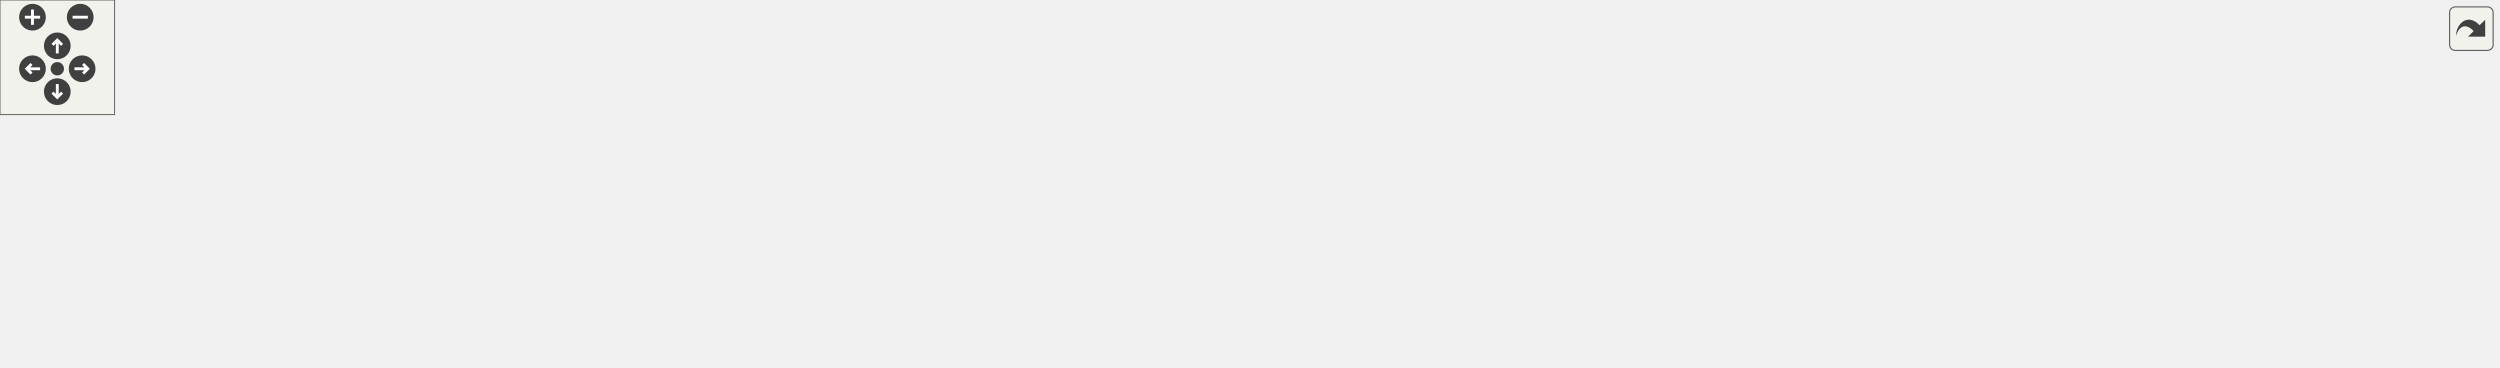
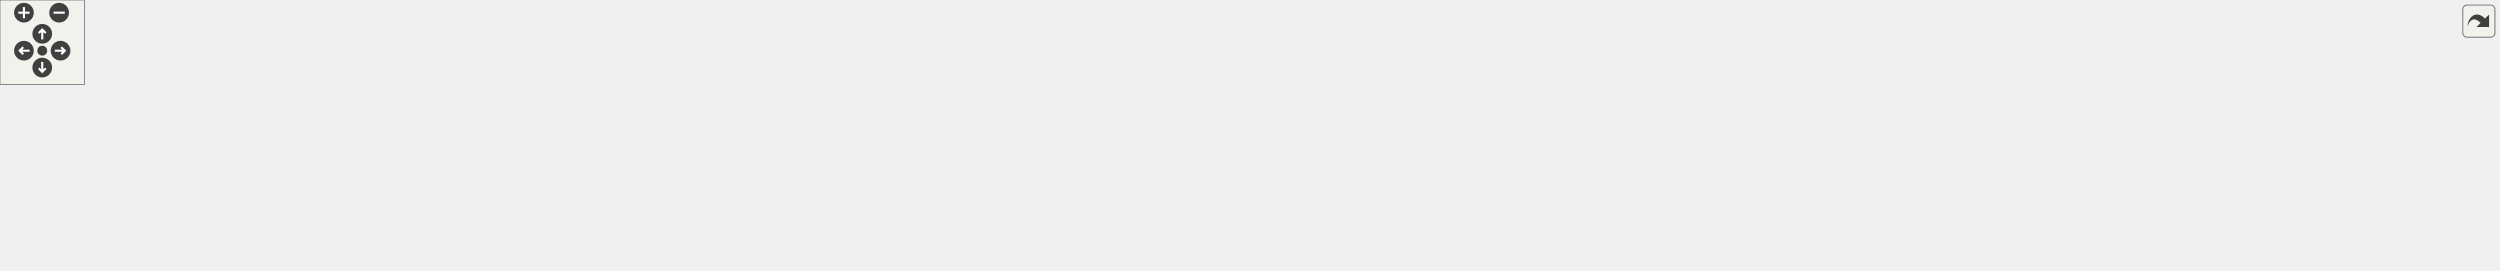
<svg xmlns="http://www.w3.org/2000/svg" xmlns:xlink="http://www.w3.org/1999/xlink" id="main" version="1.1" xml:space="preserve">
  <style type="text/css">
.edge:hover path { stroke: red; }
.edge:hover polygon { stroke: red; fill: red; }
</style>
  <defs>
    <circle id="rim" cx="0" cy="0" r="7" />
    <circle id="rim2" cx="0" cy="0" r="3.5" />
    <g id="zoomPlus">
      <use xlink:href="#rim" fill="#404040">
        <set attributeName="fill" to="#808080" begin="zoomplus.mouseover" end="zoomplus.mouseout" />
      </use>
      <path d="M-4,0h8M0,-4v8" fill="none" stroke="white" stroke-width="1.5" pointer-events="none" />
    </g>
    <g id="zoomMin">
      <use xlink:href="#rim" fill="#404040">
        <set attributeName="fill" to="#808080" begin="zoomminus.mouseover" end="zoomminus.mouseout" />
      </use>
      <path d="M-4,0h8" fill="none" stroke="white" stroke-width="1.5" pointer-events="none" />
    </g>
    <g id="dirArrow">
      <path fill="none" stroke="white" stroke-width="1.5" d="M0,-3.0v7 M-2.5,-0.5L0,-3.0L2.5,-0.5" />
    </g>
    <g id="resetDef">
      <use xlink:href="#rim2" fill="#404040">
        <set attributeName="fill" to="#808080" begin="reset.mouseover" end="reset.mouseout" />
      </use>
    </g>
  </defs>
  <svg id="graph" class="graph">
    <g id="viewport">
      <g id="node1" class="node">
        <g id="a_node1">
          <a xlink:title=" ">
-             <polygon fill="#bfbfbf" stroke="black" points="669.5,-112.5 669.5,-131.5 774.5,-131.5 774.5,-112.5 669.5,-112.5" />
-             <text text-anchor="middle" x="722" y="-119.5" font-family="Helvetica,sans-Serif" font-size="10.00">includes/parsing.h</text>
+             <polygon fill="#bfbfbf" stroke="black" points="967,-112.5 967,-131.5 1072,-131.5 1072,-112.5 967,-112.5" />
+             <text text-anchor="middle" x="1019.5" y="-119.5" font-family="Helvetica,sans-Serif" font-size="10.00">includes/parsing.h</text>
          </a>
        </g>
      </g>
      <g id="node2" class="node">
        <g id="a_node2">
-           <a xlink:href="lexer_8c.html" target="_top" xlink:title=" ">
-             <polygon fill="none" stroke="black" points="0,-56.5 0,-75.5 98,-75.5 98,-56.5 0,-56.5" />
-             <text text-anchor="middle" x="49" y="-63.5" font-family="Helvetica,sans-Serif" font-size="10.00">src/lexing/lexer.c</text>
+           <a xlink:href="expand_8c.html" target="_top" xlink:title=" ">
+             <polygon fill="none" stroke="black" points="0,-56.5 0,-75.5 117,-75.5 117,-56.5 0,-56.5" />
+             <text text-anchor="middle" x="58.5" y="-63.5" font-family="Helvetica,sans-Serif" font-size="10.00">src/expand/expand.c</text>
          </a>
        </g>
      </g>
      <g id="edge1" class="edge">
-         <path fill="none" stroke="midnightblue" d="M659.16,-118.08C547.69,-112.54 308.14,-98.93 107,-76 104.06,-75.67 101.05,-75.29 98.01,-74.89" />
-         <polygon fill="midnightblue" stroke="midnightblue" points="659.06,-121.58 669.22,-118.58 659.4,-114.59 659.06,-121.58" />
+         <path fill="none" stroke="midnightblue" d="M956.88,-119.64C810.92,-116.08 436.81,-104.69 125.5,-76 122.81,-75.75 120.07,-75.48 117.29,-75.18" />
+         <polygon fill="midnightblue" stroke="midnightblue" points="956.91,-123.14 966.99,-119.88 957.08,-116.14 956.91,-123.14" />
      </g>
      <g id="node3" class="node">
        <g id="a_node3">
-           <a xlink:href="lexer__utils_8c.html" target="_top" xlink:title=" ">
-             <polygon fill="none" stroke="black" points="116.5,-56.5 116.5,-75.5 241.5,-75.5 241.5,-56.5 116.5,-56.5" />
-             <text text-anchor="middle" x="179" y="-63.5" font-family="Helvetica,sans-Serif" font-size="10.00">src/lexing/lexer_utils.c</text>
+           <a xlink:href="expand__dollar_8c.html" target="_top" xlink:title=" ">
+             <polygon fill="none" stroke="black" points="135,-56.5 135,-75.5 284,-75.5 284,-56.5 135,-56.5" />
+             <text text-anchor="middle" x="209.5" y="-63.5" font-family="Helvetica,sans-Serif" font-size="10.00">src/expand/expand_dollar.c</text>
          </a>
        </g>
      </g>
      <g id="edge2" class="edge">
-         <path fill="none" stroke="midnightblue" d="M659.25,-115.59C568.92,-107.67 397.03,-92.1 251,-76 247.99,-75.67 244.92,-75.32 241.82,-74.96" />
-         <polygon fill="midnightblue" stroke="midnightblue" points="659.06,-119.09 669.32,-116.47 659.67,-112.11 659.06,-119.09" />
+         <path fill="none" stroke="midnightblue" d="M956.37,-118.04C830.27,-111.92 538.29,-96.69 293.5,-76 290.43,-75.74 287.3,-75.46 284.14,-75.17" />
+         <polygon fill="midnightblue" stroke="midnightblue" points="956.45,-121.55 966.61,-118.54 956.79,-114.56 956.45,-121.55" />
      </g>
      <g id="node4" class="node">
        <g id="a_node4">
-           <a xlink:href="lexer__word_8c.html" target="_top" xlink:title=" ">
-             <polygon fill="none" stroke="black" points="260,-56.5 260,-75.5 388,-75.5 388,-56.5 260,-56.5" />
-             <text text-anchor="middle" x="324" y="-63.5" font-family="Helvetica,sans-Serif" font-size="10.00">src/lexing/lexer_word.c</text>
+           <a xlink:href="expand__word_8c.html" target="_top" xlink:title=" ">
+             <polygon fill="none" stroke="black" points="302.5,-56.5 302.5,-75.5 448.5,-75.5 448.5,-56.5 302.5,-56.5" />
+             <text text-anchor="middle" x="375.5" y="-63.5" font-family="Helvetica,sans-Serif" font-size="10.00">src/expand/expand_word.c</text>
          </a>
        </g>
      </g>
      <g id="edge3" class="edge">
-         <path fill="none" stroke="midnightblue" d="M658.97,-112.45C584.5,-102.34 461.35,-85.63 386.92,-75.54" />
-         <polygon fill="midnightblue" stroke="midnightblue" points="658.77,-115.95 669.15,-113.83 659.71,-109.02 658.77,-115.95" />
+         <path fill="none" stroke="midnightblue" d="M956.76,-116.58C852.86,-109.13 638.56,-93.18 457.5,-76 454.65,-75.73 451.74,-75.45 448.81,-75.15" />
+         <polygon fill="midnightblue" stroke="midnightblue" points="956.54,-120.07 966.77,-117.3 957.04,-113.09 956.54,-120.07" />
      </g>
      <g id="node5" class="node">
        <g id="a_node5">
-           <a xlink:href="string__builder_8c.html" target="_top" xlink:title=" ">
-             <polygon fill="none" stroke="black" points="406.5,-56.5 406.5,-75.5 547.5,-75.5 547.5,-56.5 406.5,-56.5" />
-             <text text-anchor="middle" x="477" y="-63.5" font-family="Helvetica,sans-Serif" font-size="10.00">src/lexing/string_builder.c</text>
+           <a xlink:href="lexer_8c.html" target="_top" xlink:title=" ">
+             <polygon fill="none" stroke="black" points="466.5,-56.5 466.5,-75.5 564.5,-75.5 564.5,-56.5 466.5,-56.5" />
+             <text text-anchor="middle" x="515.5" y="-63.5" font-family="Helvetica,sans-Serif" font-size="10.00">src/lexing/lexer.c</text>
          </a>
        </g>
      </g>
      <g id="edge4" class="edge">
-         <path fill="none" stroke="midnightblue" d="M673.37,-110.28C627.07,-100.08 558.31,-84.92 515.64,-75.52" />
-         <polygon fill="midnightblue" stroke="midnightblue" points="672.66,-113.71 683.18,-112.44 674.17,-106.87 672.66,-113.71" />
+         <path fill="none" stroke="midnightblue" d="M956.85,-115.67C870.61,-108.11 710.52,-93.24 574.5,-76 571.31,-75.6 568.03,-75.16 564.73,-74.7" />
+         <polygon fill="midnightblue" stroke="midnightblue" points="956.73,-119.17 967,-116.56 957.34,-112.2 956.73,-119.17" />
      </g>
      <g id="node6" class="node">
        <g id="a_node6">
-           <a xlink:href="token__utils_8c.html" target="_top" xlink:title=" ">
-             <polygon fill="none" stroke="black" points="566,-56.5 566,-75.5 694,-75.5 694,-56.5 566,-56.5" />
-             <text text-anchor="middle" x="630" y="-63.5" font-family="Helvetica,sans-Serif" font-size="10.00">src/lexing/token_utils.c</text>
+           <a xlink:href="lexer__utils_8c.html" target="_top" xlink:title=" ">
+             <polygon fill="none" stroke="black" points="583,-56.5 583,-75.5 708,-75.5 708,-56.5 583,-56.5" />
+             <text text-anchor="middle" x="645.5" y="-63.5" font-family="Helvetica,sans-Serif" font-size="10.00">src/lexing/lexer_utils.c</text>
          </a>
        </g>
      </g>
      <g id="edge5" class="edge">
-         <path fill="none" stroke="midnightblue" d="M698.45,-107.18C681.52,-97.24 659.22,-84.15 644.74,-75.65" />
-         <polygon fill="midnightblue" stroke="midnightblue" points="696.82,-110.28 707.22,-112.32 700.37,-104.24 696.82,-110.28" />
+         <path fill="none" stroke="midnightblue" d="M956.65,-111.93C886.31,-101.77 773.23,-85.44 704.5,-75.52" />
+         <polygon fill="midnightblue" stroke="midnightblue" points="956.31,-115.41 966.71,-113.38 957.31,-108.48 956.31,-115.41" />
      </g>
      <g id="node7" class="node">
        <g id="a_node7">
-           <a xlink:href="main_8c.html" target="_top" xlink:title=" ">
-             <polygon fill="none" stroke="black" points="944.5,-0.5 944.5,-19.5 1011.5,-19.5 1011.5,-0.5 944.5,-0.5" />
-             <text text-anchor="middle" x="978" y="-7.5" font-family="Helvetica,sans-Serif" font-size="10.00">src/main.c</text>
+           <a xlink:href="lexer__word_8c.html" target="_top" xlink:title=" ">
+             <polygon fill="none" stroke="black" points="726.5,-56.5 726.5,-75.5 854.5,-75.5 854.5,-56.5 726.5,-56.5" />
+             <text text-anchor="middle" x="790.5" y="-63.5" font-family="Helvetica,sans-Serif" font-size="10.00">src/lexing/lexer_word.c</text>
          </a>
        </g>
      </g>
      <g id="edge6" class="edge">
-         <path fill="none" stroke="midnightblue" d="M722.72,-102.34C724.32,-87.62 728.96,-67.67 742,-56 771.44,-29.63 886.61,-17.64 944.46,-13.19" />
-         <polygon fill="midnightblue" stroke="midnightblue" points="719.22,-102.14 722,-112.36 726.21,-102.64 719.22,-102.14" />
+         <path fill="none" stroke="midnightblue" d="M973.23,-110.09C929.96,-99.89 866.24,-84.86 826.62,-75.52" />
+         <polygon fill="midnightblue" stroke="midnightblue" points="972.68,-113.55 983.21,-112.44 974.28,-106.74 972.68,-113.55" />
      </g>
      <g id="node8" class="node">
        <g id="a_node8">
-           <a xlink:href="argv__builder_8c.html" target="_top" xlink:title=" ">
-             <polygon fill="none" stroke="black" points="750.5,-56.5 750.5,-75.5 891.5,-75.5 891.5,-56.5 750.5,-56.5" />
-             <text text-anchor="middle" x="821" y="-63.5" font-family="Helvetica,sans-Serif" font-size="10.00">src/parsing/argv_builder.c</text>
+           <a xlink:href="string__builder_8c.html" target="_top" xlink:title=" ">
+             <polygon fill="none" stroke="black" points="873,-56.5 873,-75.5 1014,-75.5 1014,-56.5 873,-56.5" />
+             <text text-anchor="middle" x="943.5" y="-63.5" font-family="Helvetica,sans-Serif" font-size="10.00">src/lexing/string_builder.c</text>
          </a>
        </g>
      </g>
      <g id="edge7" class="edge">
-         <path fill="none" stroke="midnightblue" d="M746.84,-107.45C765.11,-97.48 789.42,-84.23 805.13,-75.65" />
-         <polygon fill="midnightblue" stroke="midnightblue" points="745.01,-104.46 737.91,-112.32 748.36,-110.61 745.01,-104.46" />
+         <path fill="none" stroke="midnightblue" d="M998.92,-106.38C985.19,-96.62 967.57,-84.11 955.93,-75.83" />
+         <polygon fill="midnightblue" stroke="midnightblue" points="997.11,-109.38 1007.29,-112.32 1001.16,-103.68 997.11,-109.38" />
      </g>
      <g id="node9" class="node">
        <g id="a_node9">
-           <a xlink:href="error_8c.html" target="_top" xlink:title=" ">
-             <polygon fill="none" stroke="black" points="910,-56.5 910,-75.5 1014,-75.5 1014,-56.5 910,-56.5" />
-             <text text-anchor="middle" x="962" y="-63.5" font-family="Helvetica,sans-Serif" font-size="10.00">src/parsing/error.c</text>
+           <a xlink:href="token__utils_8c.html" target="_top" xlink:title=" ">
+             <polygon fill="none" stroke="black" points="1032.5,-56.5 1032.5,-75.5 1160.5,-75.5 1160.5,-56.5 1032.5,-56.5" />
+             <text text-anchor="middle" x="1096.5" y="-63.5" font-family="Helvetica,sans-Serif" font-size="10.00">src/lexing/token_utils.c</text>
          </a>
        </g>
      </g>
      <g id="edge8" class="edge">
-         <path fill="none" stroke="midnightblue" d="M769.92,-110.22C815.27,-100.01 882.44,-84.9 924.15,-75.52" />
-         <polygon fill="midnightblue" stroke="midnightblue" points="769.02,-106.83 760.03,-112.44 770.55,-113.66 769.02,-106.83" />
+         <path fill="none" stroke="midnightblue" d="M1040.4,-106.34C1054.41,-96.52 1072.38,-83.91 1084.16,-75.65" />
+         <polygon fill="midnightblue" stroke="midnightblue" points="1038.05,-103.72 1031.87,-112.32 1042.07,-109.45 1038.05,-103.72" />
      </g>
      <g id="node10" class="node">
        <g id="a_node10">
-           <a xlink:href="parser_8c.html" target="_top" xlink:title=" ">
-             <polygon fill="none" stroke="black" points="1032.5,-56.5 1032.5,-75.5 1143.5,-75.5 1143.5,-56.5 1032.5,-56.5" />
-             <text text-anchor="middle" x="1088" y="-63.5" font-family="Helvetica,sans-Serif" font-size="10.00">src/parsing/parser.c</text>
+           <a xlink:href="main_8c.html" target="_top" xlink:title=" ">
+             <polygon fill="none" stroke="black" points="1411,-0.5 1411,-19.5 1478,-19.5 1478,-0.5 1411,-0.5" />
+             <text text-anchor="middle" x="1444.5" y="-7.5" font-family="Helvetica,sans-Serif" font-size="10.00">src/main.c</text>
          </a>
        </g>
      </g>
      <g id="edge9" class="edge">
-         <path fill="none" stroke="midnightblue" d="M784.8,-111.73C854.49,-101.45 965.88,-85.02 1032.49,-75.19" />
-         <polygon fill="midnightblue" stroke="midnightblue" points="784.21,-108.28 774.83,-113.21 785.23,-115.21 784.21,-108.28" />
+         <path fill="none" stroke="midnightblue" d="M1064.2,-109.89C1094.41,-101.82 1134.94,-89.91 1169.5,-76 1187.57,-68.73 1190.08,-62.33 1208.5,-56 1278.32,-32 1364.41,-19.67 1410.89,-14.35" />
+         <polygon fill="midnightblue" stroke="midnightblue" points="1063.15,-106.54 1054.37,-112.47 1064.93,-113.31 1063.15,-106.54" />
      </g>
      <g id="node11" class="node">
        <g id="a_node11">
+           <a xlink:href="argv__builder_8c.html" target="_top" xlink:title=" ">
+             <polygon fill="none" stroke="black" points="1217,-56.5 1217,-75.5 1358,-75.5 1358,-56.5 1217,-56.5" />
+             <text text-anchor="middle" x="1287.5" y="-63.5" font-family="Helvetica,sans-Serif" font-size="10.00">src/parsing/argv_builder.c</text>
+           </a>
+         </g>
+       </g>
+       <g id="edge10" class="edge">
+         <path fill="none" stroke="midnightblue" d="M1072.06,-110.41C1122.71,-100.2 1198.37,-84.96 1245.23,-75.52" />
+         <polygon fill="midnightblue" stroke="midnightblue" points="1071.08,-107.04 1061.97,-112.44 1072.46,-113.9 1071.08,-107.04" />
+       </g>
+       <g id="node12" class="node">
+         <g id="a_node12">
+           <a xlink:href="error_8c.html" target="_top" xlink:title=" ">
+             <polygon fill="none" stroke="black" points="1376.5,-56.5 1376.5,-75.5 1480.5,-75.5 1480.5,-56.5 1376.5,-56.5" />
+             <text text-anchor="middle" x="1428.5" y="-63.5" font-family="Helvetica,sans-Serif" font-size="10.00">src/parsing/error.c</text>
+           </a>
+         </g>
+       </g>
+       <g id="edge11" class="edge">
+         <path fill="none" stroke="midnightblue" d="M1081.95,-113.27C1151.63,-104.56 1267.71,-89.81 1367.5,-76 1370.36,-75.6 1373.3,-75.19 1376.27,-74.77" />
+         <polygon fill="midnightblue" stroke="midnightblue" points="1081.5,-109.8 1072.01,-114.51 1082.37,-116.74 1081.5,-109.8" />
+       </g>
+       <g id="node13" class="node">
+         <g id="a_node13">
+           <a xlink:href="parser_8c.html" target="_top" xlink:title=" ">
+             <polygon fill="none" stroke="black" points="1499,-56.5 1499,-75.5 1610,-75.5 1610,-56.5 1499,-56.5" />
+             <text text-anchor="middle" x="1554.5" y="-63.5" font-family="Helvetica,sans-Serif" font-size="10.00">src/parsing/parser.c</text>
+           </a>
+         </g>
+       </g>
+       <g id="edge12" class="edge">
+         <path fill="none" stroke="midnightblue" d="M1082.15,-115.85C1172.32,-108.24 1343.88,-93.04 1489.5,-76 1492.56,-75.64 1495.69,-75.26 1498.85,-74.86" />
+         <polygon fill="midnightblue" stroke="midnightblue" points="1081.76,-112.37 1072.09,-116.69 1082.35,-119.34 1081.76,-112.37" />
+       </g>
+       <g id="node14" class="node">
+         <g id="a_node14">
          <a xlink:href="parsing__helpers_8h.html" target="_top" xlink:title=" ">
-             <polygon fill="none" stroke="black" points="1162,-56.5 1162,-75.5 1308,-75.5 1308,-56.5 1162,-56.5" />
-             <text text-anchor="middle" x="1235" y="-63.5" font-family="Helvetica,sans-Serif" font-size="10.00">includes/parsing_helpers.h</text>
-           </a>
-         </g>
-       </g>
-       <g id="edge10" class="edge">
-         <path fill="none" stroke="midnightblue" d="M784.55,-113.92C866.97,-105.15 1016.18,-89.69 1144,-76 1149.7,-75.39 1155.61,-74.75 1161.58,-74.11" />
-         <polygon fill="midnightblue" stroke="midnightblue" points="784.17,-110.44 774.59,-114.98 784.91,-117.4 784.17,-110.44" />
-       </g>
-       <g id="edge12" class="edge">
-         <path fill="none" stroke="midnightblue" d="M1156.16,-76.62C1014.8,-91.73 855.56,-108.19 774.72,-116.15" />
-         <polygon fill="midnightblue" stroke="midnightblue" points="1156.74,-80.08 1166.31,-75.54 1155.99,-73.12 1156.74,-80.08" />
-       </g>
-       <g id="edge11" class="edge">
-         <path fill="none" stroke="midnightblue" d="M1184.41,-54.37C1133.25,-43.62 1055.6,-27.3 1011.57,-18.05" />
-         <polygon fill="midnightblue" stroke="midnightblue" points="1183.77,-57.81 1194.28,-56.44 1185.21,-50.96 1183.77,-57.81" />
+             <polygon fill="none" stroke="black" points="1628.5,-56.5 1628.5,-75.5 1774.5,-75.5 1774.5,-56.5 1628.5,-56.5" />
+             <text text-anchor="middle" x="1701.5" y="-63.5" font-family="Helvetica,sans-Serif" font-size="10.00">includes/parsing_helpers.h</text>
+           </a>
+         </g>
+       </g>
+       <g id="edge13" class="edge">
+         <path fill="none" stroke="midnightblue" d="M1082.29,-116.64C1190.34,-109.36 1418.04,-93.77 1610.5,-76 1616.2,-75.47 1622.13,-74.89 1628.1,-74.28" />
+         <polygon fill="midnightblue" stroke="midnightblue" points="1081.96,-113.15 1072.21,-117.32 1082.43,-120.14 1081.96,-113.15" />
+       </g>
+       <g id="edge15" class="edge">
+         <path fill="none" stroke="midnightblue" d="M1623.49,-76.45C1415.46,-95.48 1176.41,-111.52 1072.26,-117.97" />
+         <polygon fill="midnightblue" stroke="midnightblue" points="1624.05,-79.91 1633.69,-75.51 1623.41,-72.94 1624.05,-79.91" />
+       </g>
+       <g id="edge14" class="edge">
+         <path fill="none" stroke="midnightblue" d="M1650.91,-54.37C1599.75,-43.62 1522.1,-27.3 1478.07,-18.05" />
+         <polygon fill="midnightblue" stroke="midnightblue" points="1650.27,-57.81 1660.78,-56.44 1651.71,-50.96 1650.27,-57.81" />
      </g>
    </g>
  </svg>
  <g id="navigator" transform="translate(0 0)" fill="#404254">
    <rect fill="#f2f5e9" fill-opacity="0.5" stroke="#606060" stroke-width=".5" x="0" y="0" width="60" height="60" />
    <use id="zoomplus" xlink:href="#zoomPlus" x="17" y="9" />
    <use id="zoomminus" xlink:href="#zoomMin" x="42" y="9" />
    <use id="reset" xlink:href="#resetDef" x="30" y="36" />
    <g id="arrowUp" xlink:href="#dirArrow" transform="translate(30 24)">
      <use xlink:href="#rim" fill="#404040">
        <set attributeName="fill" to="#808080" begin="arrowUp.mouseover" end="arrowUp.mouseout" />
      </use>
      <path fill="none" stroke="white" stroke-width="1.5" d="M0,-3.0v7 M-2.5,-0.5L0,-3.0L2.5,-0.5" />
    </g>
    <g id="arrowRight" xlink:href="#dirArrow" transform="rotate(90) translate(36 -43)">
      <use xlink:href="#rim" fill="#404040">
        <set attributeName="fill" to="#808080" begin="arrowRight.mouseover" end="arrowRight.mouseout" />
      </use>
      <path fill="none" stroke="white" stroke-width="1.5" d="M0,-3.0v7 M-2.5,-0.5L0,-3.0L2.5,-0.5" />
    </g>
    <g id="arrowDown" xlink:href="#dirArrow" transform="rotate(180) translate(-30 -48)">
      <use xlink:href="#rim" fill="#404040">
        <set attributeName="fill" to="#808080" begin="arrowDown.mouseover" end="arrowDown.mouseout" />
      </use>
      <path fill="none" stroke="white" stroke-width="1.5" d="M0,-3.0v7 M-2.5,-0.5L0,-3.0L2.5,-0.5" />
    </g>
    <g id="arrowLeft" xlink:href="#dirArrow" transform="rotate(270) translate(-36 17)">
      <use xlink:href="#rim" fill="#404040">
        <set attributeName="fill" to="#808080" begin="arrowLeft.mouseover" end="arrowLeft.mouseout" />
      </use>
      <path fill="none" stroke="white" stroke-width="1.5" d="M0,-3.0v7 M-2.5,-0.5L0,-3.0L2.5,-0.5" />
    </g>
  </g>
  <svg viewBox="0 0 15 15" width="100%" height="30px" preserveAspectRatio="xMaxYMin meet">
    <g id="arrow_out" transform="scale(0.3 0.3)">
      <a xlink:href="parsing_8h__dep__incl_org.svg" target="_base">
        <rect id="button" ry="5" rx="5" y="6" x="6" height="38" width="38" fill="#f2f5e9" fill-opacity="0.5" stroke="#606060" stroke-width="1.0" />
        <path id="arrow" d="M 11.5,31.437 C 11.94,20.098 22.043,11.323 32.159,21.979 L 37.069,17.246 C 37.069,17.246 37.088,32 37.088,32 L 22.16,31.978 C 22.16,31.978 26.998,27.14 26.998,27.14 C 18.529,18.264 13.292,25.23 11.5,31.437 z" style="fill:#404040;" />
      </a>
    </g>
  </svg>
</svg>
